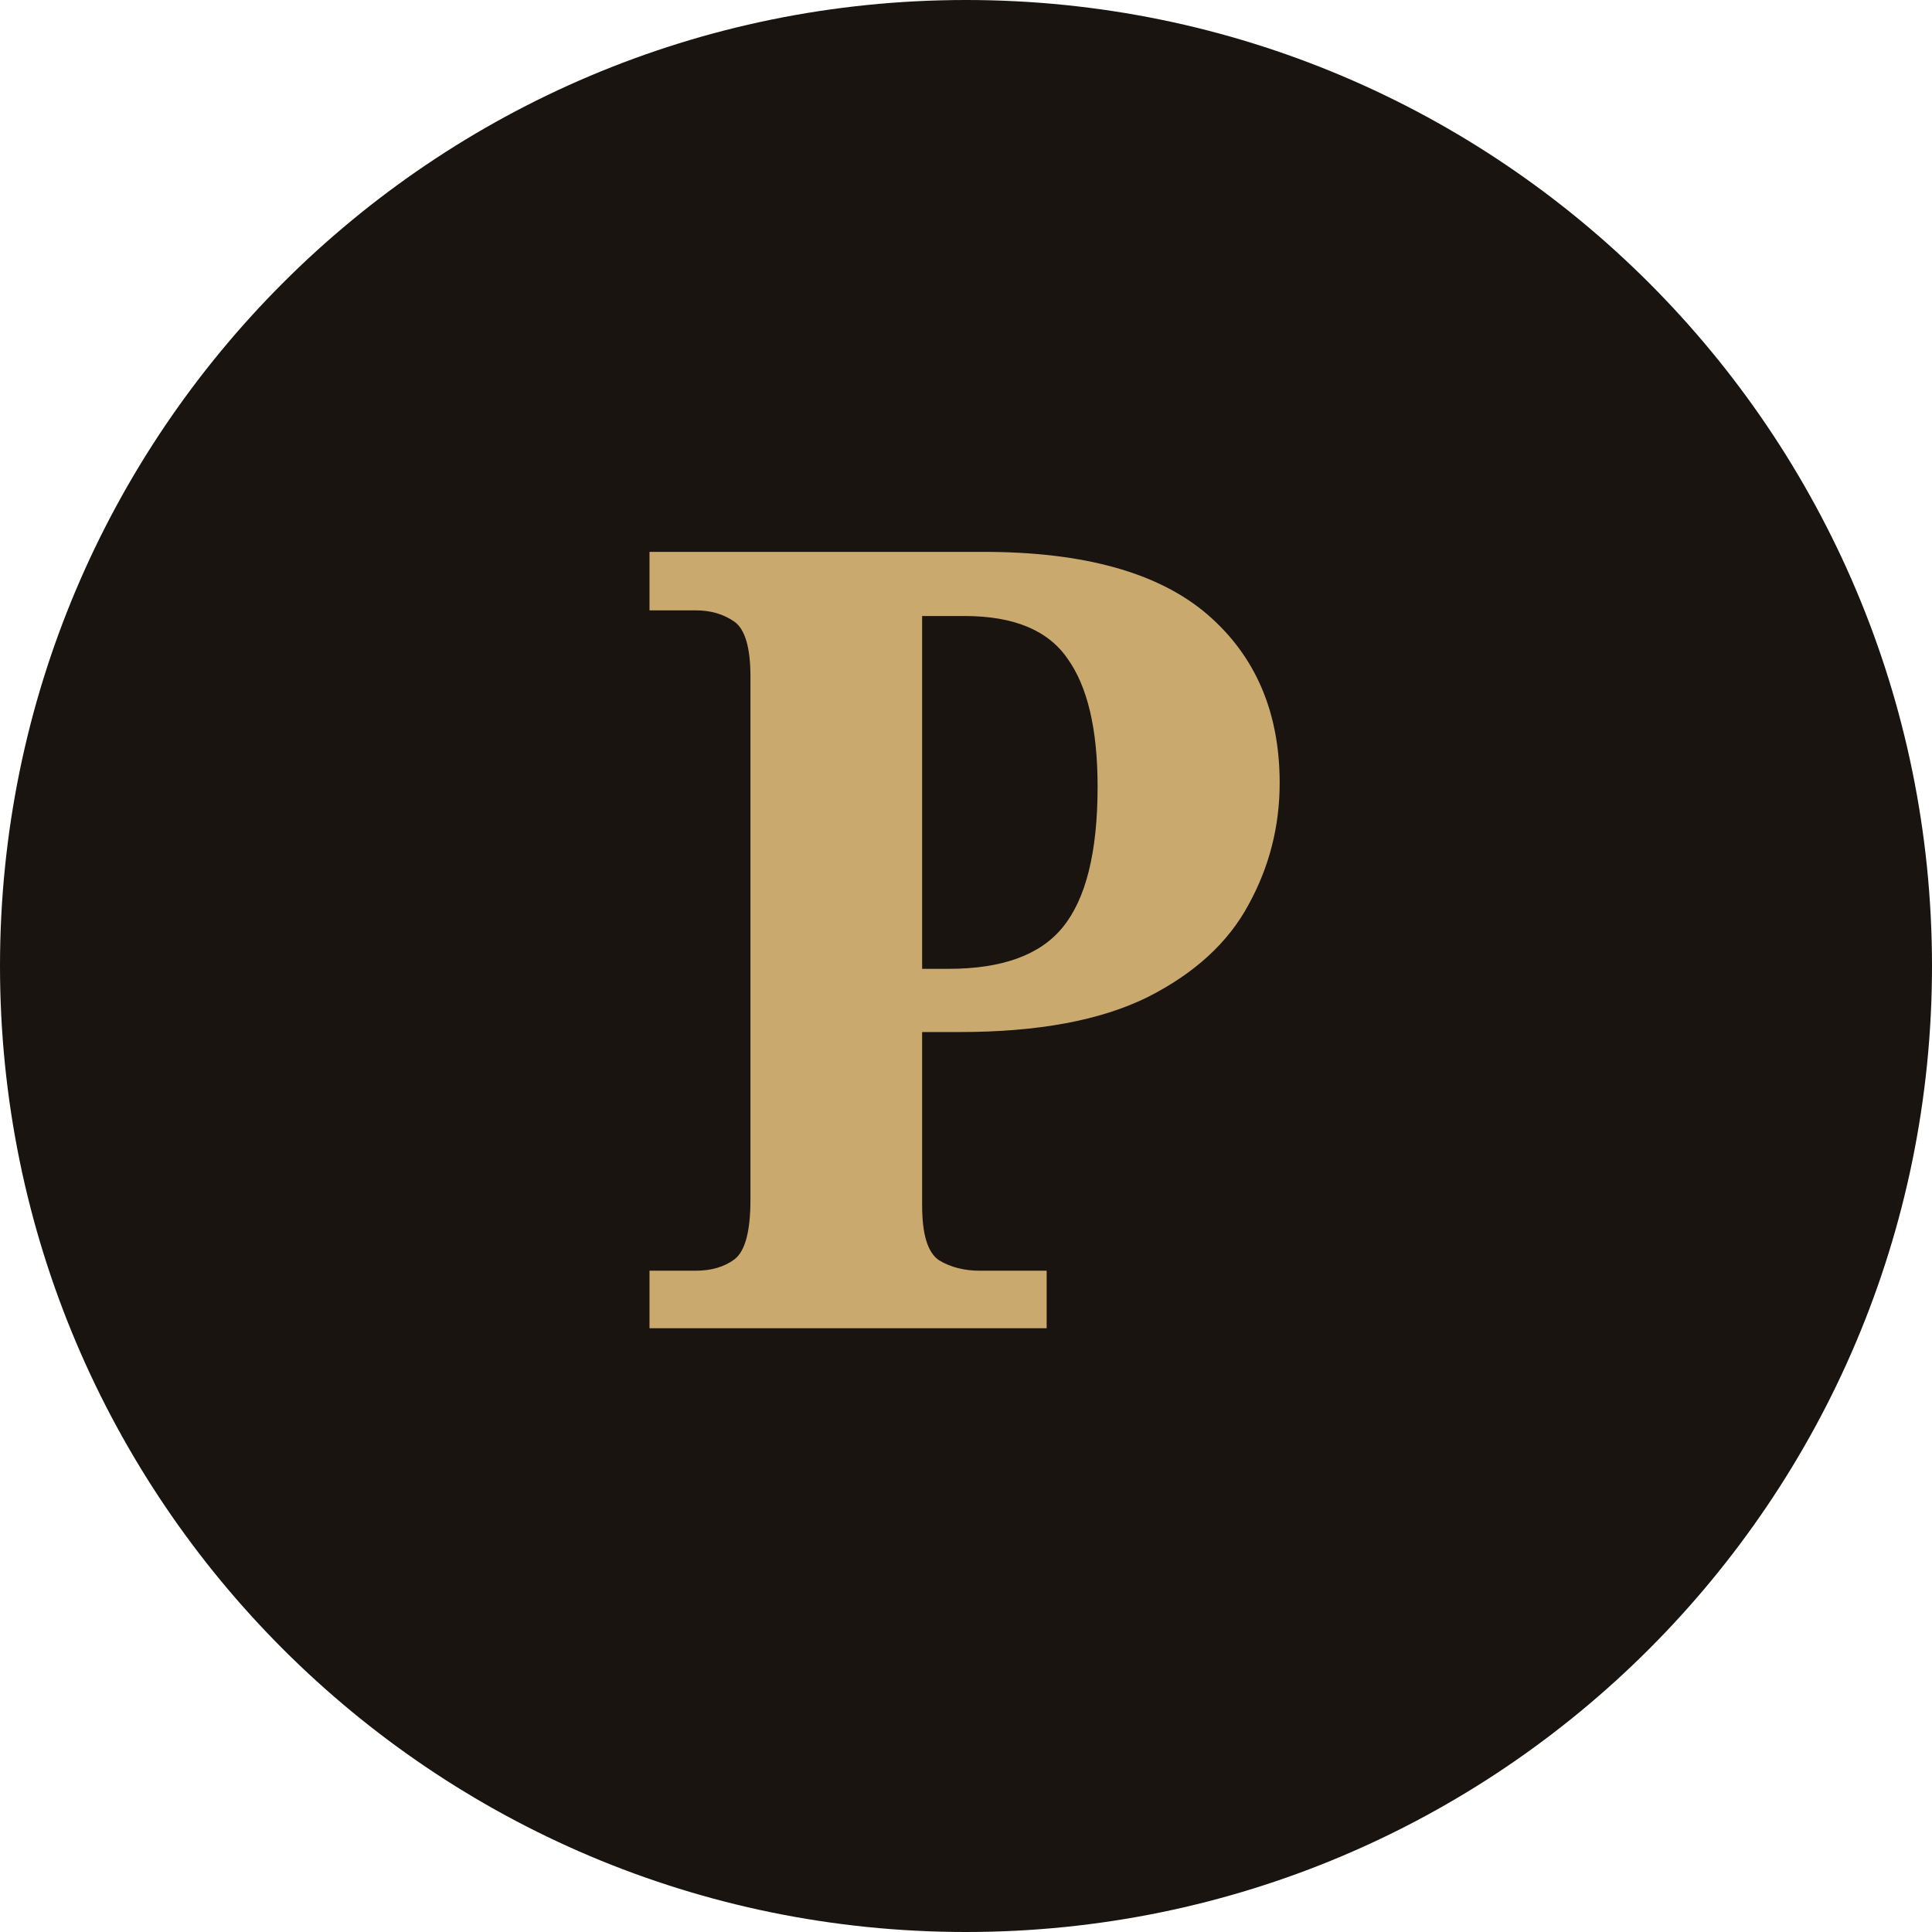
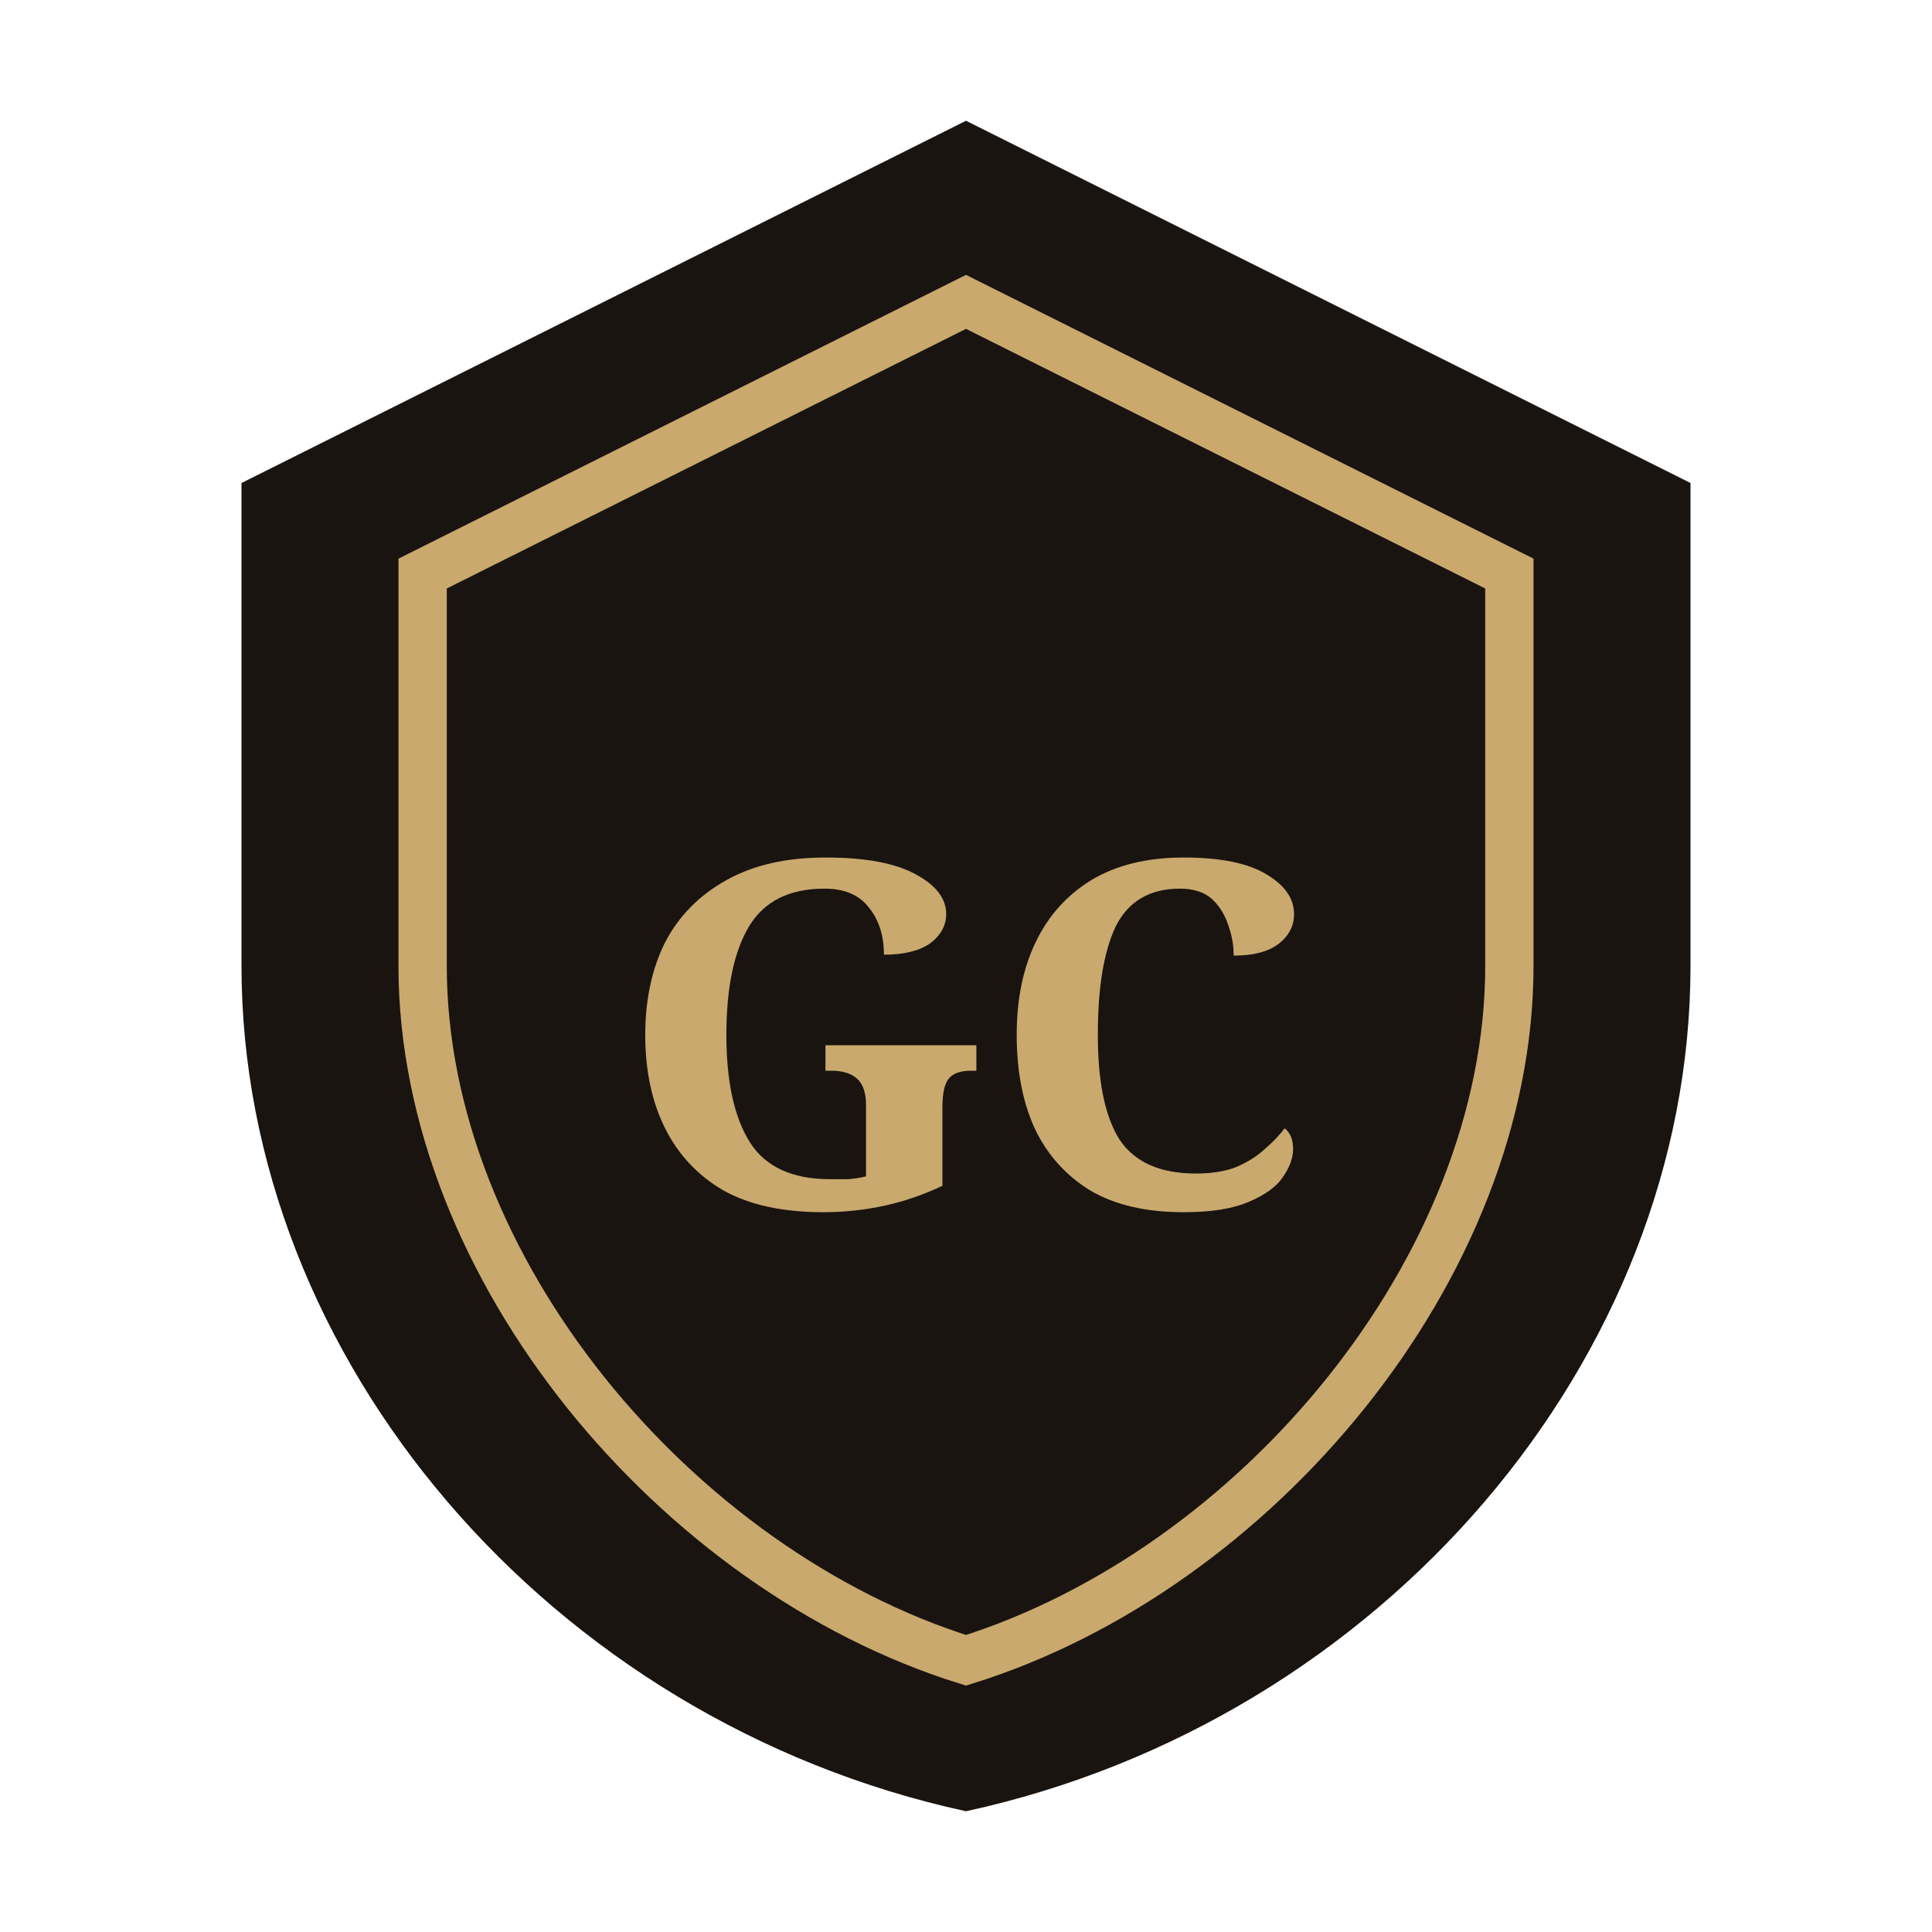
<svg xmlns="http://www.w3.org/2000/svg" viewBox="0 0 32 32">
-   <circle cx="16" cy="16" r="16" fill="#1a1410" />
-   <text x="16" y="22" font-family="Georgia, serif" font-size="18" font-weight="600" fill="#c9a96e" text-anchor="middle">P</text>
+   <path d="M16 2 L4 8 L4 16 C4 22.5 9.1 28.5 16 30 C22.9 28.5 28 22.5 28 16 L28 8 Z" fill="#1a1410" />
+   <path d="M16 5 L7 9.5 L7 16 C7 21 11.2 26 16 27.5 C20.8 26 25 21 25 16 L25 9.5 Z" fill="none" stroke="#c9a96e" stroke-width="0.8" />
+   <text x="16" y="20" text-anchor="middle" font-family="Cinzel, serif" font-size="8" fill="#c9a96e" font-weight="600">GC</text>
</svg>
